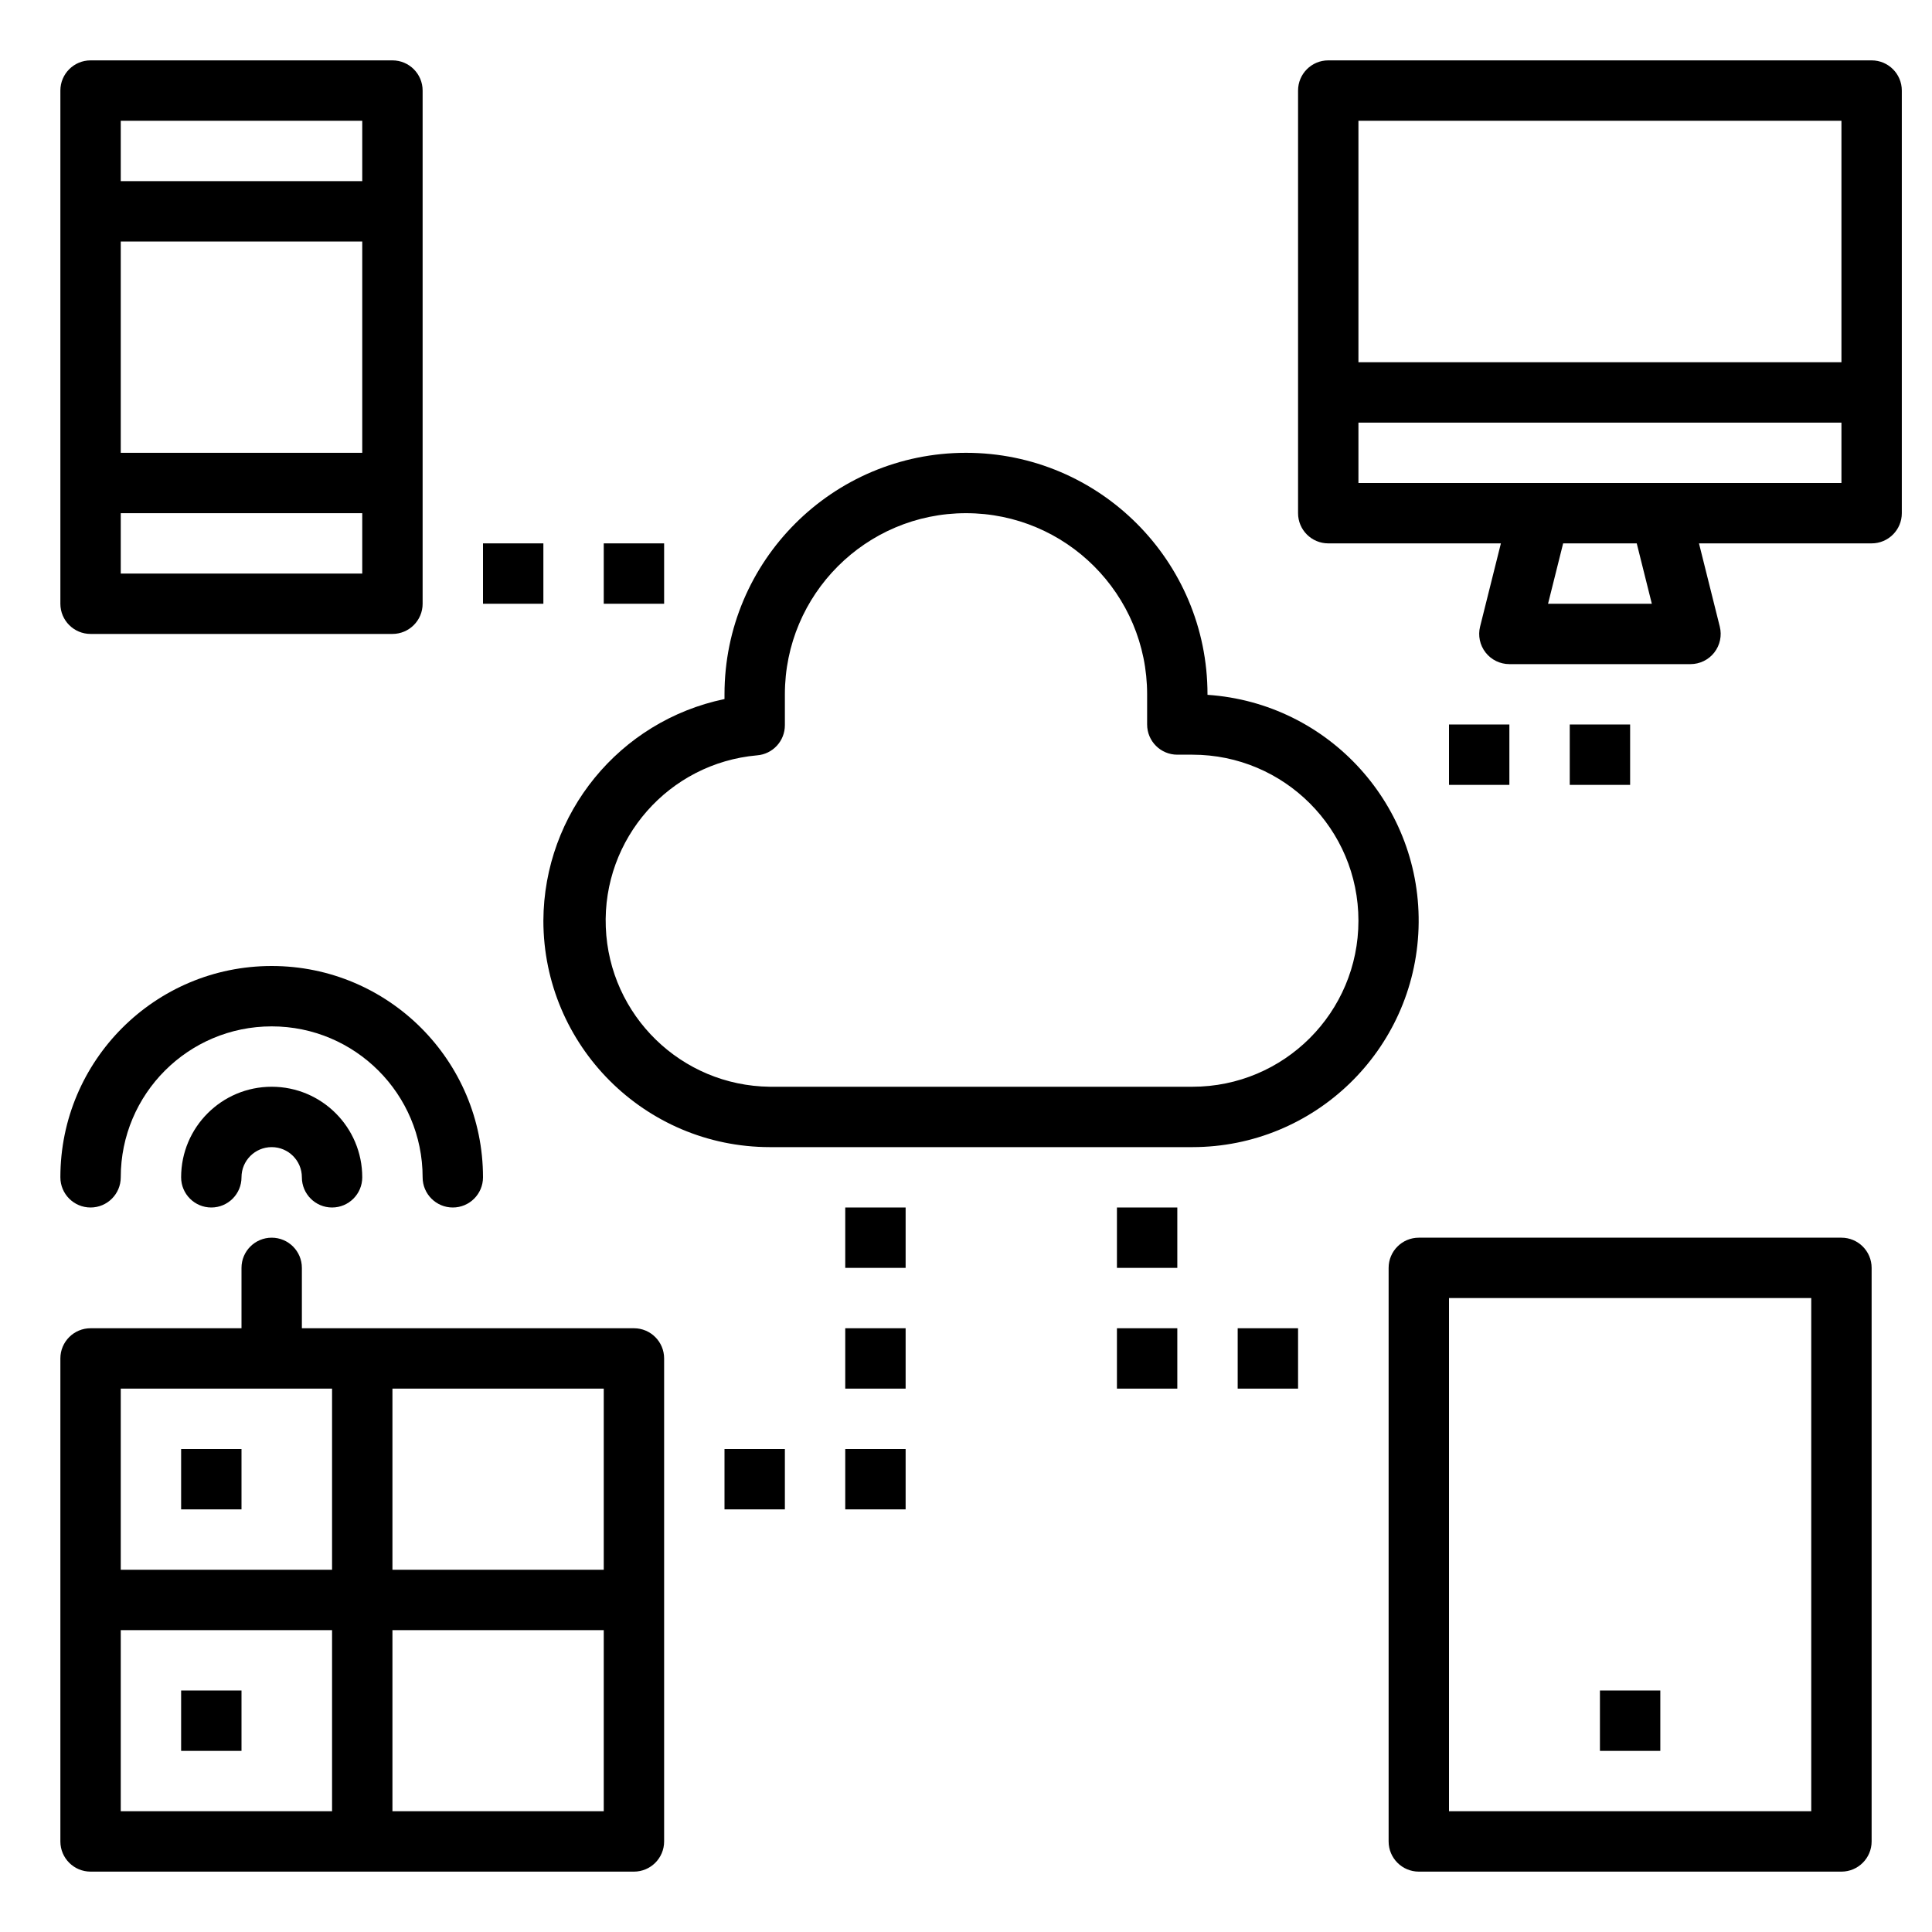
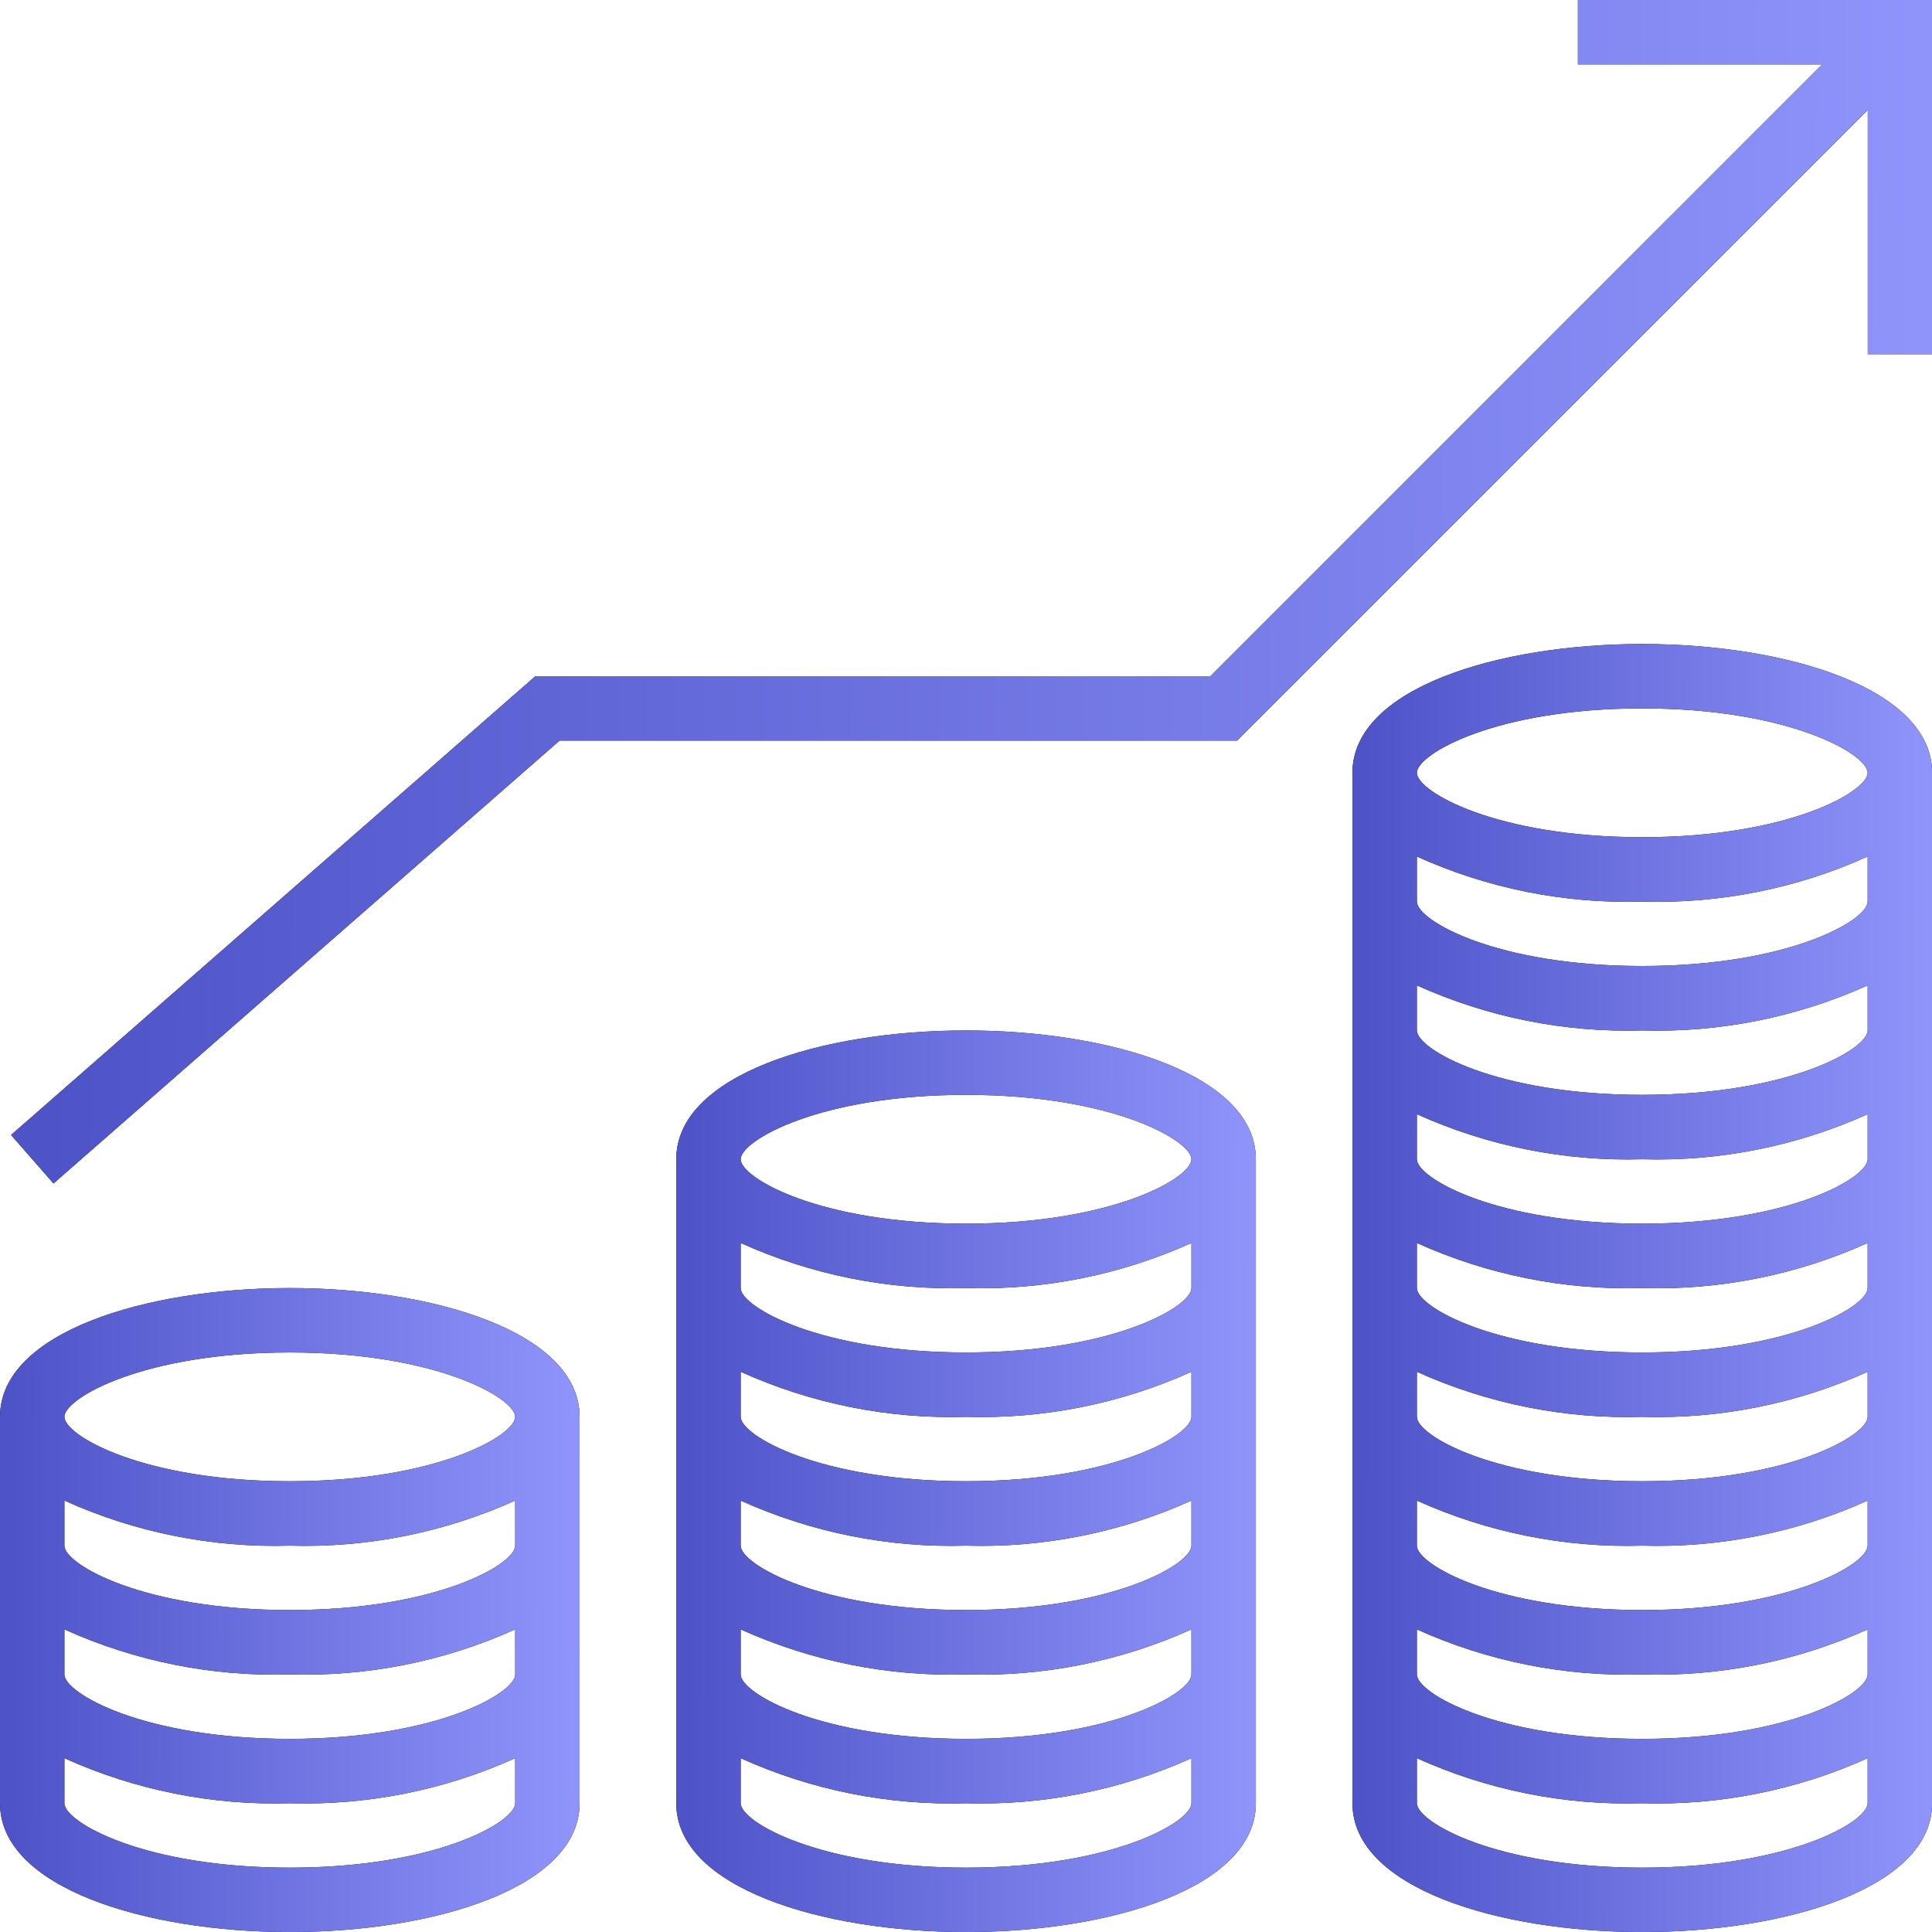
- <svg xmlns="http://www.w3.org/2000/svg" viewBox="0 0 64 64">
-   <g id="outline">
-     <path d="M18,30.5A7.508,7.508,0,0,0,25.5,38h14A7.5,7.5,0,0,0,40,23.017V23a8,8,0,0,0-16,0v.157A7.535,7.535,0,0,0,18,30.5Zm7.076-5.478a1,1,0,0,0,.924-1V23a6,6,0,0,1,12,0v1a1,1,0,0,0,1,1h.5a5.5,5.5,0,0,1,0,11h-14a5.5,5.5,0,0,1-.424-10.978Z" />
-     <path d="M62,2H44a1,1,0,0,0-1,1V17a1,1,0,0,0,1,1h5.719l-.689,2.757A1,1,0,0,0,50,22h6a1,1,0,0,0,.97-1.243L56.281,18H62a1,1,0,0,0,1-1V3A1,1,0,0,0,62,2ZM51.281,20l.5-2h2.438l.5,2ZM61,16H45V14H61Zm0-4H45V4H61Z" />
-     <path d="M3,21H13a1,1,0,0,0,1-1V3a1,1,0,0,0-1-1H3A1,1,0,0,0,2,3V20A1,1,0,0,0,3,21ZM4,4h8V6H4ZM4,8h8v7H4Zm0,9h8v2H4Z" />
-     <rect height="2" width="2" x="6" y="56" />
-     <rect height="2" width="2" x="6" y="48" />
-     <path d="M3,62H21a1,1,0,0,0,1-1V45a1,1,0,0,0-1-1H10V42a1,1,0,0,0-2,0v2H3a1,1,0,0,0-1,1V61A1,1,0,0,0,3,62ZM13,46h7v6H13Zm0,8h7v6H13ZM4,46h7v6H4Zm0,8h7v6H4Z" />
-     <path d="M6,39a1,1,0,0,0,2,0,1,1,0,0,1,2,0,1,1,0,0,0,2,0,3,3,0,0,0-6,0Z" />
-     <path d="M3,40a1,1,0,0,0,1-1,5,5,0,0,1,10,0,1,1,0,0,0,2,0A7,7,0,0,0,2,39,1,1,0,0,0,3,40Z" />
-     <rect height="2" width="2" x="16" y="18" />
-     <rect height="2" width="2" x="20" y="18" />
-     <rect height="2" width="2" x="24" y="48" />
-     <rect height="2" width="2" x="28" y="48" />
-     <rect height="2" width="2" x="28" y="44" />
-     <rect height="2" width="2" x="28" y="40" />
-     <rect height="2" width="2" x="41" y="44" />
-     <rect height="2" width="2" x="37" y="44" />
-     <rect height="2" width="2" x="37" y="40" />
-     <rect height="2" width="2" x="52" y="24" />
-     <rect height="2" width="2" x="48" y="24" />
-     <path d="M46,42V61a1,1,0,0,0,1,1H61a1,1,0,0,0,1-1V42a1,1,0,0,0-1-1H47A1,1,0,0,0,46,42Zm2,1H60V60H48Z" />
-     <rect height="2" width="2" x="53" y="56" />
-   </g>
+ <svg xmlns="http://www.w3.org/2000/svg" width="36" height="36" viewBox="0 0 36 36" fill="none">
+   <path d="M5.4 24.001C2.716 24.001 0 24.825 0 26.401V33.601C0 35.177 2.716 36.001 5.4 36.001C8.084 36.001 10.8 35.177 10.8 33.601V26.401C10.8 24.825 8.084 24.001 5.4 24.001ZM5.4 25.201C8.128 25.201 9.6 26.053 9.6 26.401C9.6 26.749 8.128 27.601 5.4 27.601C2.672 27.601 1.2 26.749 1.2 26.401C1.2 26.053 2.672 25.201 5.4 25.201ZM5.4 34.801C2.672 34.801 1.2 33.949 1.2 33.601V32.761C2.518 33.357 3.955 33.644 5.4 33.601C6.846 33.644 8.282 33.357 9.6 32.761V33.601C9.6 33.949 8.128 34.801 5.4 34.801ZM5.4 32.401C2.672 32.401 1.2 31.549 1.2 31.201V30.361C2.518 30.957 3.955 31.244 5.4 31.201C6.846 31.244 8.282 30.957 9.6 30.361V31.201C9.6 31.549 8.128 32.401 5.4 32.401ZM5.4 30.001C2.672 30.001 1.2 29.149 1.2 28.801V27.961C2.518 28.556 3.955 28.844 5.4 28.801C6.846 28.844 8.282 28.556 9.6 27.961V28.801C9.6 29.149 8.128 30.001 5.4 30.001Z" fill="black" />
+   <path d="M5.4 24.001C2.716 24.001 0 24.825 0 26.401V33.601C0 35.177 2.716 36.001 5.4 36.001C8.084 36.001 10.8 35.177 10.8 33.601V26.401C10.8 24.825 8.084 24.001 5.4 24.001ZM5.4 25.201C8.128 25.201 9.6 26.053 9.6 26.401C9.6 26.749 8.128 27.601 5.4 27.601C2.672 27.601 1.2 26.749 1.2 26.401C1.2 26.053 2.672 25.201 5.4 25.201ZM5.4 34.801C2.672 34.801 1.2 33.949 1.2 33.601V32.761C2.518 33.357 3.955 33.644 5.4 33.601C6.846 33.644 8.282 33.357 9.6 32.761V33.601C9.6 33.949 8.128 34.801 5.4 34.801ZM5.4 32.401C2.672 32.401 1.2 31.549 1.2 31.201V30.361C2.518 30.957 3.955 31.244 5.4 31.201C6.846 31.244 8.282 30.957 9.6 30.361V31.201C9.6 31.549 8.128 32.401 5.4 32.401ZM5.4 30.001C2.672 30.001 1.2 29.149 1.2 28.801V27.961C2.518 28.556 3.955 28.844 5.4 28.801C6.846 28.844 8.282 28.556 9.6 27.961V28.801C9.6 29.149 8.128 30.001 5.4 30.001Z" fill="url(#paint0_linear_600_170)" />
+   <path d="M18.001 19.201C15.317 19.201 12.601 20.025 12.601 21.601V33.601C12.601 35.177 15.317 36.001 18.001 36.001C20.685 36.001 23.401 35.177 23.401 33.601V21.601C23.401 20.025 20.685 19.201 18.001 19.201ZM18.001 20.401C20.729 20.401 22.201 21.253 22.201 21.601C22.201 21.949 20.729 22.801 18.001 22.801C15.273 22.801 13.801 21.949 13.801 21.601C13.801 21.253 15.273 20.401 18.001 20.401ZM18.001 34.801C15.273 34.801 13.801 33.949 13.801 33.601V32.761C15.119 33.357 16.555 33.644 18.001 33.601C19.446 33.644 20.883 33.357 22.201 32.761V33.601C22.201 33.949 20.729 34.801 18.001 34.801ZM18.001 32.401C15.273 32.401 13.801 31.549 13.801 31.201V30.361C15.119 30.956 16.555 31.244 18.001 31.201C19.446 31.244 20.883 30.956 22.201 30.361V31.201C22.201 31.549 20.729 32.401 18.001 32.401ZM18.001 30.001C15.273 30.001 13.801 29.149 13.801 28.801V27.961C15.119 28.556 16.555 28.844 18.001 28.801C19.446 28.844 20.883 28.556 22.201 27.961V28.801C22.201 29.149 20.729 30.001 18.001 30.001ZM18.001 27.601C15.273 27.601 13.801 26.749 13.801 26.401V25.561C15.119 26.156 16.555 26.444 18.001 26.401C19.446 26.444 20.883 26.156 22.201 25.561V26.401C22.201 26.749 20.729 27.601 18.001 27.601ZM18.001 25.201C15.273 25.201 13.801 24.349 13.801 24.001V23.161C15.119 23.756 16.555 24.044 18.001 24.001C19.446 24.044 20.883 23.756 22.201 23.161V24.001C22.201 24.349 20.729 25.201 18.001 25.201Z" fill="black" />
+   <path d="M18.001 19.201C15.317 19.201 12.601 20.025 12.601 21.601V33.601C12.601 35.177 15.317 36.001 18.001 36.001C20.685 36.001 23.401 35.177 23.401 33.601V21.601C23.401 20.025 20.685 19.201 18.001 19.201ZM18.001 20.401C20.729 20.401 22.201 21.253 22.201 21.601C22.201 21.949 20.729 22.801 18.001 22.801C15.273 22.801 13.801 21.949 13.801 21.601C13.801 21.253 15.273 20.401 18.001 20.401ZM18.001 34.801C15.273 34.801 13.801 33.949 13.801 33.601V32.761C15.119 33.357 16.555 33.644 18.001 33.601C19.446 33.644 20.883 33.357 22.201 32.761V33.601C22.201 33.949 20.729 34.801 18.001 34.801ZM18.001 32.401C15.273 32.401 13.801 31.549 13.801 31.201V30.361C15.119 30.956 16.555 31.244 18.001 31.201C19.446 31.244 20.883 30.956 22.201 30.361V31.201C22.201 31.549 20.729 32.401 18.001 32.401ZM18.001 30.001C15.273 30.001 13.801 29.149 13.801 28.801V27.961C15.119 28.556 16.555 28.844 18.001 28.801C19.446 28.844 20.883 28.556 22.201 27.961V28.801C22.201 29.149 20.729 30.001 18.001 30.001ZM18.001 27.601C15.273 27.601 13.801 26.749 13.801 26.401V25.561C15.119 26.156 16.555 26.444 18.001 26.401C19.446 26.444 20.883 26.156 22.201 25.561V26.401C22.201 26.749 20.729 27.601 18.001 27.601ZM18.001 25.201C15.273 25.201 13.801 24.349 13.801 24.001V23.161C15.119 23.756 16.555 24.044 18.001 24.001C19.446 24.044 20.883 23.756 22.201 23.161V24.001C22.201 24.349 20.729 25.201 18.001 25.201Z" fill="url(#paint1_linear_600_170)" />
+   <path d="M30.601 12C27.917 12 25.201 12.825 25.201 14.4V33.601C25.201 35.177 27.917 36.001 30.601 36.001C33.285 36.001 36.002 35.177 36.002 33.601V14.4C36.002 12.825 33.285 12 30.601 12ZM30.601 13.2C33.33 13.2 34.801 14.052 34.801 14.4C34.801 14.748 33.33 15.6 30.601 15.6C27.873 15.6 26.401 14.748 26.401 14.4C26.401 14.052 27.873 13.2 30.601 13.2ZM30.601 34.801C27.873 34.801 26.401 33.949 26.401 33.601V32.761C27.719 33.357 29.156 33.644 30.601 33.601C32.047 33.644 33.483 33.357 34.801 32.761V33.601C34.801 33.949 33.33 34.801 30.601 34.801ZM30.601 32.401C27.873 32.401 26.401 31.549 26.401 31.201V30.361C27.719 30.956 29.156 31.244 30.601 31.201C32.047 31.244 33.483 30.956 34.801 30.361V31.201C34.801 31.549 33.33 32.401 30.601 32.401ZM30.601 30.001C27.873 30.001 26.401 29.149 26.401 28.801V27.961C27.719 28.556 29.156 28.844 30.601 28.801C32.047 28.844 33.483 28.556 34.801 27.961V28.801C34.801 29.149 33.33 30.001 30.601 30.001ZM30.601 27.601C27.873 27.601 26.401 26.749 26.401 26.401V25.561C27.719 26.156 29.156 26.444 30.601 26.401C32.047 26.444 33.483 26.156 34.801 25.561V26.401C34.801 26.749 33.33 27.601 30.601 27.601ZM30.601 25.201C27.873 25.201 26.401 24.349 26.401 24.001V23.161C27.719 23.756 29.156 24.044 30.601 24.001C32.047 24.044 33.483 23.756 34.801 23.161V24.001C34.801 24.349 33.33 25.201 30.601 25.201ZM30.601 22.801C27.873 22.801 26.401 21.949 26.401 21.601V20.761C27.719 21.356 29.156 21.643 30.601 21.601C32.047 21.643 33.483 21.356 34.801 20.761V21.601C34.801 21.949 33.33 22.801 30.601 22.801ZM30.601 20.401C27.873 20.401 26.401 19.549 26.401 19.201V18.361C27.719 18.956 29.156 19.243 30.601 19.201C32.047 19.243 33.483 18.956 34.801 18.361V19.201C34.801 19.549 33.33 20.401 30.601 20.401ZM30.601 18C27.873 18 26.401 17.148 26.401 16.8V15.96C27.719 16.556 29.156 16.843 30.601 16.8C32.047 16.843 33.483 16.556 34.801 15.96V16.8C34.801 17.148 33.33 18 30.601 18Z" fill="black" />
+   <path d="M30.601 12C27.917 12 25.201 12.825 25.201 14.4V33.601C25.201 35.177 27.917 36.001 30.601 36.001C33.285 36.001 36.002 35.177 36.002 33.601V14.4C36.002 12.825 33.285 12 30.601 12ZM30.601 13.2C33.33 13.2 34.801 14.052 34.801 14.4C34.801 14.748 33.33 15.6 30.601 15.6C27.873 15.6 26.401 14.748 26.401 14.4C26.401 14.052 27.873 13.2 30.601 13.2ZM30.601 34.801C27.873 34.801 26.401 33.949 26.401 33.601V32.761C27.719 33.357 29.156 33.644 30.601 33.601C32.047 33.644 33.483 33.357 34.801 32.761V33.601C34.801 33.949 33.33 34.801 30.601 34.801ZM30.601 32.401C27.873 32.401 26.401 31.549 26.401 31.201V30.361C27.719 30.956 29.156 31.244 30.601 31.201C32.047 31.244 33.483 30.956 34.801 30.361V31.201C34.801 31.549 33.33 32.401 30.601 32.401ZM30.601 30.001C27.873 30.001 26.401 29.149 26.401 28.801V27.961C27.719 28.556 29.156 28.844 30.601 28.801C32.047 28.844 33.483 28.556 34.801 27.961V28.801C34.801 29.149 33.33 30.001 30.601 30.001ZM30.601 27.601C27.873 27.601 26.401 26.749 26.401 26.401V25.561C27.719 26.156 29.156 26.444 30.601 26.401C32.047 26.444 33.483 26.156 34.801 25.561V26.401C34.801 26.749 33.33 27.601 30.601 27.601ZM30.601 25.201C27.873 25.201 26.401 24.349 26.401 24.001V23.161C27.719 23.756 29.156 24.044 30.601 24.001C32.047 24.044 33.483 23.756 34.801 23.161V24.001C34.801 24.349 33.33 25.201 30.601 25.201ZM30.601 22.801C27.873 22.801 26.401 21.949 26.401 21.601V20.761C27.719 21.356 29.156 21.643 30.601 21.601C32.047 21.643 33.483 21.356 34.801 20.761V21.601C34.801 21.949 33.33 22.801 30.601 22.801ZM30.601 20.401C27.873 20.401 26.401 19.549 26.401 19.201V18.361C27.719 18.956 29.156 19.243 30.601 19.201C32.047 19.243 33.483 18.956 34.801 18.361V19.201C34.801 19.549 33.33 20.401 30.601 20.401ZM30.601 18C27.873 18 26.401 17.148 26.401 16.8V15.96C27.719 16.556 29.156 16.843 30.601 16.8C32.047 16.843 33.483 16.556 34.801 15.96V16.8C34.801 17.148 33.33 18 30.601 18Z" fill="url(#paint2_linear_600_170)" />
+   <path d="M29.402 0V1.2H33.954L22.554 12.6H9.976L0.206 21.149L0.997 22.052L10.427 13.8H23.051L34.803 2.049V6.6H36.003V0H29.402Z" fill="black" />
+   <path d="M29.402 0V1.2H33.954L22.554 12.6H9.976L0.206 21.149L0.997 22.052L10.427 13.8H23.051L34.803 2.049V6.6H36.003V0H29.402Z" fill="url(#paint3_linear_600_170)" />
+   <defs>
+     <linearGradient id="paint0_linear_600_170" x1="0.214" y1="30.155" x2="10.711" y2="30.175" gradientUnits="userSpaceOnUse">
+       <stop stop-color="#4E54C8" />
+       <stop offset="1" stop-color="#8F94FB" />
+     </linearGradient>
+     <linearGradient id="paint1_linear_600_170" x1="12.815" y1="27.816" x2="23.312" y2="27.83" gradientUnits="userSpaceOnUse">
+       <stop stop-color="#4E54C8" />
+       <stop offset="1" stop-color="#8F94FB" />
+     </linearGradient>
+     <linearGradient id="paint2_linear_600_170" x1="25.416" y1="24.308" x2="35.913" y2="24.318" gradientUnits="userSpaceOnUse">
+       <stop stop-color="#4E54C8" />
+       <stop offset="1" stop-color="#8F94FB" />
+     </linearGradient>
+     <linearGradient id="paint3_linear_600_170" x1="0.917" y1="11.309" x2="35.708" y2="11.428" gradientUnits="userSpaceOnUse">
+       <stop stop-color="#4E54C8" />
+       <stop offset="1" stop-color="#8F94FB" />
+     </linearGradient>
+   </defs>
</svg>
